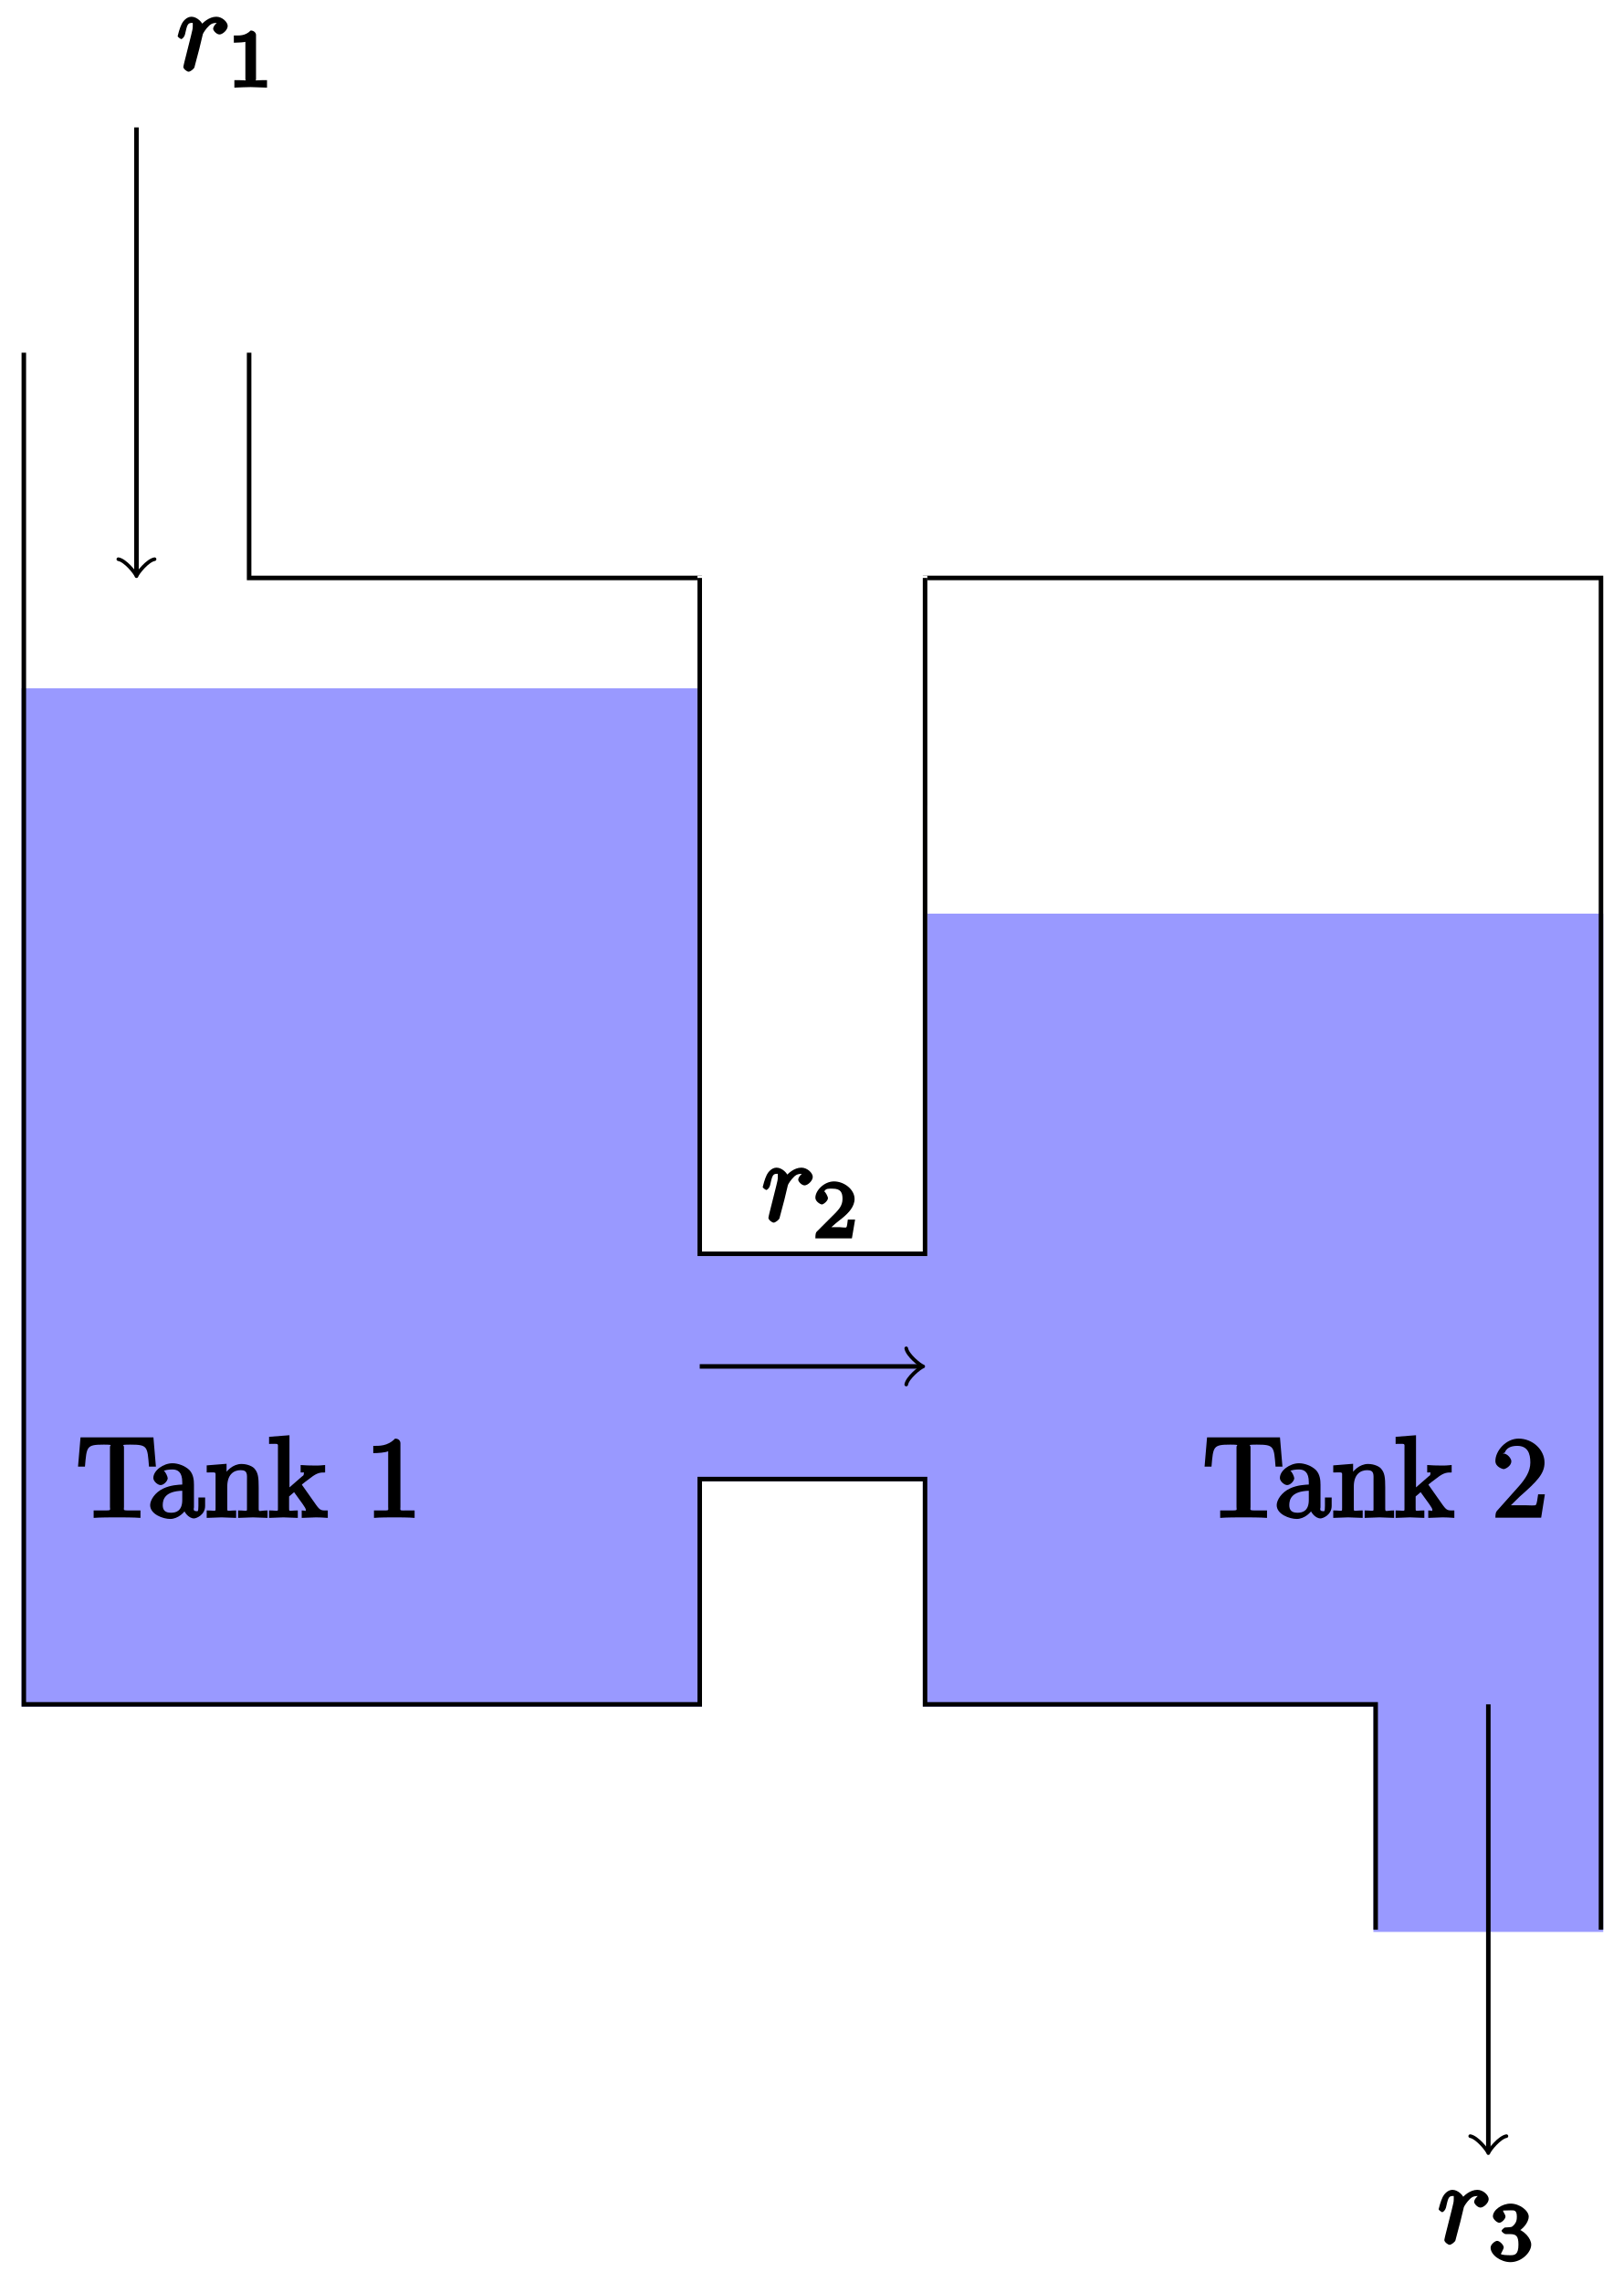
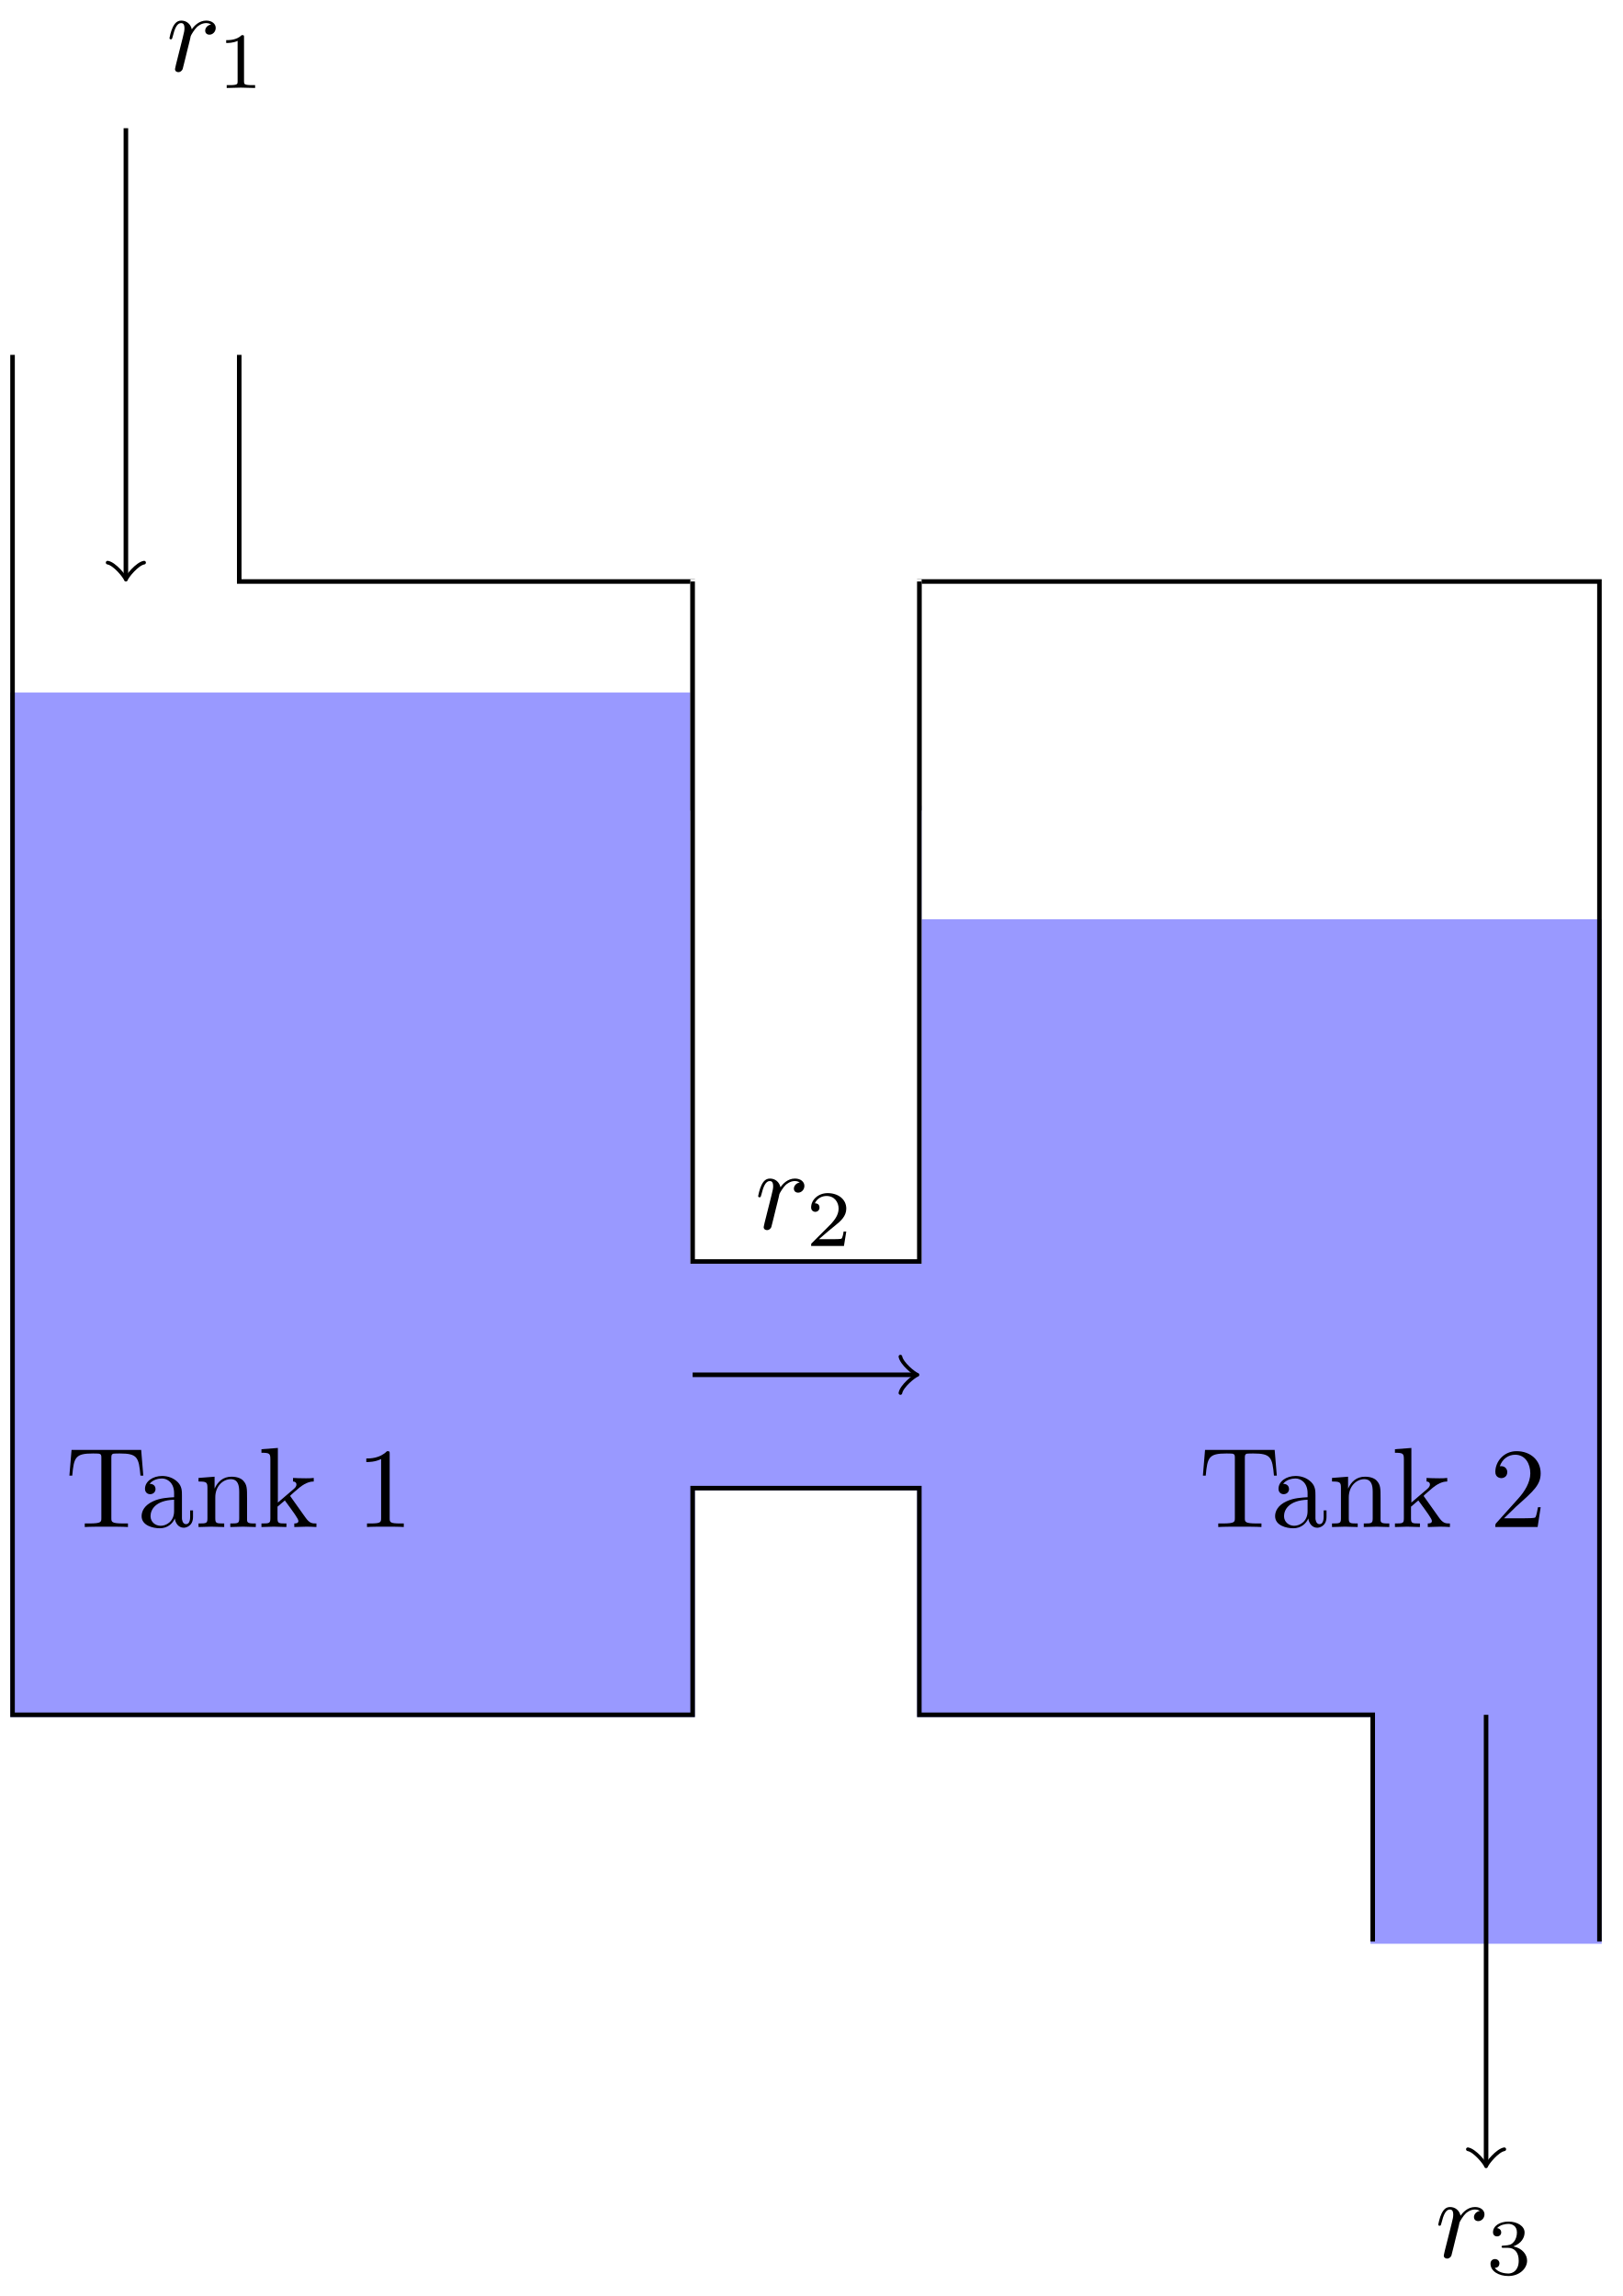
- <svg xmlns="http://www.w3.org/2000/svg" xmlns:xlink="http://www.w3.org/1999/xlink" width="143pt" height="201pt" viewBox="0 0 143 201" version="1.1">
+ <svg xmlns="http://www.w3.org/2000/svg" xmlns:xlink="http://www.w3.org/1999/xlink" width="142pt" height="201pt" viewBox="0 0 142 201" version="1.1">
  <defs>
    <g>
      <symbol overflow="visible" id="glyph0-0">
        <path style="stroke:none;" d="" />
      </symbol>
      <symbol overflow="visible" id="glyph0-1">
-         <path style="stroke:none;" d="M 0.703 -0.75 C 0.672 -0.594 0.609 -0.375 0.609 -0.312 C 0.609 -0.141 0.922 0.109 1.078 0.109 C 1.203 0.109 1.547 -0.125 1.594 -0.297 C 1.578 -0.266 1.969 -1.719 2.016 -1.906 C 2.094 -2.234 2.266 -2.938 2.328 -3.203 C 2.375 -3.328 2.609 -3.688 2.844 -3.906 C 2.922 -3.984 3.094 -4.188 3.516 -4.188 C 3.781 -4.188 3.922 -4.062 3.938 -4.062 L 3.938 -4.391 C 3.641 -4.344 3.234 -3.938 3.234 -3.672 C 3.234 -3.516 3.531 -3.172 3.797 -3.172 C 4.062 -3.172 4.516 -3.562 4.516 -3.922 C 4.516 -4.266 4.031 -4.734 3.516 -4.734 C 2.875 -4.734 2.297 -4.203 2.109 -3.922 L 2.406 -3.797 C 2.328 -4.25 1.797 -4.734 1.328 -4.734 C 0.875 -4.734 0.562 -4.297 0.469 -4.109 C 0.297 -3.781 0.109 -3.062 0.109 -3.031 C 0.109 -2.938 0.391 -2.766 0.406 -2.766 C 0.516 -2.766 0.688 -2.938 0.75 -3.156 C 0.922 -3.875 0.953 -4.188 1.312 -4.188 C 1.469 -4.188 1.438 -4.266 1.438 -3.891 C 1.438 -3.672 1.406 -3.562 1.281 -3.047 Z M 0.703 -0.75 " />
+         <path style="stroke:none;" d="M 0.875 -0.594 C 0.844 -0.438 0.781 -0.203 0.781 -0.156 C 0.781 0.016 0.922 0.109 1.078 0.109 C 1.203 0.109 1.375 0.031 1.453 -0.172 C 1.469 -0.203 1.797 -1.562 1.844 -1.75 C 1.922 -2.078 2.109 -2.766 2.156 -3.047 C 2.203 -3.172 2.484 -3.641 2.719 -3.859 C 2.797 -3.922 3.094 -4.188 3.516 -4.188 C 3.781 -4.188 3.922 -4.062 3.938 -4.062 C 3.641 -4.016 3.422 -3.781 3.422 -3.516 C 3.422 -3.359 3.531 -3.172 3.797 -3.172 C 4.062 -3.172 4.344 -3.406 4.344 -3.766 C 4.344 -4.109 4.031 -4.406 3.516 -4.406 C 2.875 -4.406 2.438 -3.922 2.25 -3.641 C 2.156 -4.094 1.797 -4.406 1.328 -4.406 C 0.875 -4.406 0.688 -4.016 0.594 -3.844 C 0.422 -3.5 0.297 -2.906 0.297 -2.875 C 0.297 -2.766 0.391 -2.766 0.406 -2.766 C 0.516 -2.766 0.516 -2.781 0.578 -3 C 0.75 -3.703 0.953 -4.188 1.312 -4.188 C 1.469 -4.188 1.609 -4.109 1.609 -3.734 C 1.609 -3.516 1.578 -3.406 1.453 -2.891 Z M 0.875 -0.594 " />
      </symbol>
      <symbol overflow="visible" id="glyph1-0">
        <path style="stroke:none;" d="" />
      </symbol>
      <symbol overflow="visible" id="glyph1-1">
-         <path style="stroke:none;" d="M 2.516 -4.625 C 2.516 -4.812 2.328 -5.016 2.047 -5.016 C 1.547 -4.516 1.047 -4.578 0.562 -4.578 L 0.562 -3.938 C 0.922 -3.938 1.516 -3.984 1.578 -4.016 L 1.578 -0.766 C 1.578 -0.531 1.766 -0.641 1.078 -0.641 L 0.609 -0.641 L 0.609 0.016 C 0.938 0 1.797 -0.031 2.047 -0.031 C 2.266 -0.031 3.141 0 3.484 0.016 L 3.484 -0.641 L 3.031 -0.641 C 2.328 -0.641 2.516 -0.531 2.516 -0.766 Z M 2.516 -4.625 " />
+         <path style="stroke:none;" d="M 2.328 -4.438 C 2.328 -4.625 2.328 -4.625 2.125 -4.625 C 1.672 -4.188 1.047 -4.188 0.766 -4.188 L 0.766 -3.938 C 0.922 -3.938 1.391 -3.938 1.766 -4.125 L 1.766 -0.578 C 1.766 -0.344 1.766 -0.25 1.078 -0.25 L 0.812 -0.25 L 0.812 0 C 0.938 0 1.797 -0.031 2.047 -0.031 C 2.266 -0.031 3.141 0 3.297 0 L 3.297 -0.25 L 3.031 -0.25 C 2.328 -0.25 2.328 -0.344 2.328 -0.578 Z M 2.328 -4.438 " />
      </symbol>
      <symbol overflow="visible" id="glyph1-2">
-         <path style="stroke:none;" d="M 3.516 -1.656 L 3.109 -1.656 C 3.062 -1.312 3.047 -1.031 2.969 -0.969 C 2.906 -0.922 2.516 -0.984 2.406 -0.984 L 1.125 -0.984 L 1.266 -0.641 C 2 -1.297 2.234 -1.484 2.656 -1.812 C 3.172 -2.234 3.703 -2.797 3.703 -3.469 C 3.703 -4.312 2.781 -5.016 1.891 -5.016 C 1.031 -5.016 0.25 -4.219 0.25 -3.578 C 0.25 -3.219 0.734 -2.984 0.812 -2.984 C 0.969 -2.984 1.359 -3.297 1.359 -3.547 C 1.359 -3.672 1.125 -4.125 1.031 -4.125 C 1.172 -4.422 1.453 -4.375 1.781 -4.375 C 2.484 -4.375 2.641 -4.031 2.641 -3.469 C 2.641 -2.859 2.266 -2.516 2.047 -2.266 L 0.375 -0.594 C 0.297 -0.531 0.25 -0.391 0.25 0 L 3.469 0 L 3.75 -1.656 Z M 3.516 -1.656 " />
+         <path style="stroke:none;" d="M 3.516 -1.266 L 3.281 -1.266 C 3.266 -1.109 3.188 -0.703 3.094 -0.641 C 3.047 -0.594 2.516 -0.594 2.406 -0.594 L 1.125 -0.594 C 1.859 -1.234 2.109 -1.438 2.516 -1.766 C 3.031 -2.172 3.516 -2.609 3.516 -3.266 C 3.516 -4.109 2.781 -4.625 1.891 -4.625 C 1.031 -4.625 0.438 -4.016 0.438 -3.375 C 0.438 -3.031 0.734 -2.984 0.812 -2.984 C 0.969 -2.984 1.172 -3.109 1.172 -3.359 C 1.172 -3.484 1.125 -3.734 0.766 -3.734 C 0.984 -4.219 1.453 -4.375 1.781 -4.375 C 2.484 -4.375 2.844 -3.828 2.844 -3.266 C 2.844 -2.656 2.406 -2.188 2.188 -1.938 L 0.516 -0.266 C 0.438 -0.203 0.438 -0.188 0.438 0 L 3.312 0 Z M 3.516 -1.266 " />
      </symbol>
      <symbol overflow="visible" id="glyph1-3">
-         <path style="stroke:none;" d="M 1.906 -2.328 C 2.453 -2.328 2.641 -2.141 2.641 -1.406 C 2.641 -0.531 2.328 -0.469 1.938 -0.469 C 1.656 -0.469 1.172 -0.484 1.094 -0.578 C 1.078 -0.578 1.344 -1.016 1.344 -1.156 C 1.344 -1.375 0.984 -1.734 0.766 -1.734 C 0.578 -1.734 0.188 -1.422 0.188 -1.141 C 0.188 -0.484 1.094 0.141 1.938 0.141 C 2.906 0.141 3.766 -0.703 3.766 -1.406 C 3.766 -1.938 3.141 -2.688 2.375 -2.844 L 2.375 -2.453 C 3.094 -2.719 3.547 -3.438 3.547 -3.859 C 3.547 -4.406 2.734 -5.016 1.953 -5.016 C 1.188 -5.016 0.391 -4.453 0.391 -3.891 C 0.391 -3.656 0.75 -3.328 0.953 -3.328 C 1.172 -3.328 1.5 -3.672 1.5 -3.875 C 1.5 -4.078 1.172 -4.422 1.328 -4.406 C 1.328 -4.406 1.672 -4.422 1.938 -4.422 C 2.25 -4.422 2.5 -4.469 2.5 -3.859 C 2.5 -3.562 2.453 -3.375 2.266 -3.156 C 2.047 -2.906 1.984 -2.953 1.641 -2.922 C 1.469 -2.906 1.453 -2.906 1.422 -2.906 C 1.406 -2.906 1.156 -2.703 1.156 -2.625 C 1.156 -2.516 1.406 -2.328 1.531 -2.328 Z M 1.906 -2.328 " />
+         <path style="stroke:none;" d="M 1.906 -2.328 C 2.453 -2.328 2.844 -1.953 2.844 -1.203 C 2.844 -0.344 2.328 -0.078 1.938 -0.078 C 1.656 -0.078 1.031 -0.156 0.75 -0.578 C 1.078 -0.578 1.156 -0.812 1.156 -0.969 C 1.156 -1.188 0.984 -1.344 0.766 -1.344 C 0.578 -1.344 0.375 -1.219 0.375 -0.938 C 0.375 -0.281 1.094 0.141 1.938 0.141 C 2.906 0.141 3.578 -0.516 3.578 -1.203 C 3.578 -1.75 3.141 -2.297 2.375 -2.453 C 3.094 -2.719 3.359 -3.234 3.359 -3.672 C 3.359 -4.219 2.734 -4.625 1.953 -4.625 C 1.188 -4.625 0.594 -4.25 0.594 -3.688 C 0.594 -3.453 0.75 -3.328 0.953 -3.328 C 1.172 -3.328 1.312 -3.484 1.312 -3.672 C 1.312 -3.875 1.172 -4.031 0.953 -4.047 C 1.203 -4.344 1.672 -4.422 1.938 -4.422 C 2.25 -4.422 2.688 -4.266 2.688 -3.672 C 2.688 -3.375 2.594 -3.047 2.406 -2.844 C 2.188 -2.578 1.984 -2.562 1.641 -2.531 C 1.469 -2.516 1.453 -2.516 1.422 -2.516 C 1.406 -2.516 1.344 -2.5 1.344 -2.422 C 1.344 -2.328 1.406 -2.328 1.531 -2.328 Z M 1.906 -2.328 " />
      </symbol>
      <symbol overflow="visible" id="glyph2-0">
        <path style="stroke:none;" d="" />
      </symbol>
      <symbol overflow="visible" id="glyph2-1">
-         <path style="stroke:none;" d="M 7 -4.672 L 6.797 -7.078 L 0.375 -7.078 L 0.156 -4.5 L 0.766 -4.5 C 0.922 -6.266 0.891 -6.438 2.406 -6.438 C 2.578 -6.438 2.844 -6.438 2.938 -6.422 C 3.156 -6.375 2.969 -6.438 2.969 -6.203 L 2.969 -0.953 C 2.969 -0.609 3.156 -0.641 2.109 -0.641 L 1.531 -0.641 L 1.531 0.016 C 2.109 -0.031 3.125 -0.031 3.594 -0.031 C 4.047 -0.031 5.078 -0.031 5.656 0.016 L 5.656 -0.641 L 5.078 -0.641 C 4.031 -0.641 4.203 -0.609 4.203 -0.953 L 4.203 -6.203 C 4.203 -6.406 4.031 -6.375 4.219 -6.422 C 4.328 -6.438 4.594 -6.438 4.781 -6.438 C 6.297 -6.438 6.266 -6.266 6.406 -4.5 L 7.016 -4.5 Z M 7 -4.672 " />
+         <path style="stroke:none;" d="M 6.828 -4.5 L 6.641 -6.75 L 0.547 -6.75 L 0.359 -4.5 L 0.609 -4.5 C 0.75 -6.109 0.891 -6.438 2.406 -6.438 C 2.578 -6.438 2.844 -6.438 2.938 -6.422 C 3.156 -6.375 3.156 -6.266 3.156 -6.047 L 3.156 -0.781 C 3.156 -0.453 3.156 -0.312 2.109 -0.312 L 1.703 -0.312 L 1.703 0 C 2.109 -0.031 3.125 -0.031 3.594 -0.031 C 4.047 -0.031 5.078 -0.031 5.484 0 L 5.484 -0.312 L 5.078 -0.312 C 4.031 -0.312 4.031 -0.453 4.031 -0.781 L 4.031 -6.047 C 4.031 -6.234 4.031 -6.375 4.219 -6.422 C 4.328 -6.438 4.594 -6.438 4.781 -6.438 C 6.297 -6.438 6.438 -6.109 6.578 -4.5 Z M 6.828 -4.5 " />
      </symbol>
      <symbol overflow="visible" id="glyph2-2">
-         <path style="stroke:none;" d="M 4.984 -1.047 L 4.984 -1.781 L 4.391 -1.781 L 4.391 -1.047 C 4.391 -0.469 4.312 -0.578 4.203 -0.578 C 3.875 -0.578 4 -0.859 4 -0.906 L 4 -2.906 C 4 -3.312 3.953 -3.828 3.594 -4.203 C 3.203 -4.578 2.594 -4.797 2.109 -4.797 C 1.297 -4.797 0.422 -4.156 0.422 -3.5 C 0.422 -3.203 0.812 -2.875 1.062 -2.875 C 1.344 -2.875 1.688 -3.234 1.688 -3.484 C 1.688 -3.609 1.469 -4.109 1.344 -4.109 C 1.406 -4.188 1.781 -4.25 2.094 -4.25 C 2.578 -4.25 2.969 -4.016 2.969 -3.125 L 2.969 -2.922 C 2.641 -2.906 1.938 -2.875 1.312 -2.578 C 0.562 -2.234 0.141 -1.547 0.141 -1.109 C 0.141 -0.297 1.281 0.109 1.906 0.109 C 2.578 0.109 3.203 -0.453 3.391 -0.922 L 3.047 -0.922 C 3.078 -0.516 3.531 0.062 4 0.062 C 4.203 0.062 4.984 -0.234 4.984 -1.047 Z M 2.969 -1.562 C 2.969 -0.609 2.438 -0.438 1.984 -0.438 C 1.5 -0.438 1.25 -0.625 1.25 -1.109 C 1.25 -1.672 1.5 -2.328 2.969 -2.375 Z M 2.969 -1.562 " />
+         <path style="stroke:none;" d="M 4.812 -0.891 L 4.812 -1.453 L 4.562 -1.453 L 4.562 -0.891 C 4.562 -0.312 4.312 -0.25 4.203 -0.25 C 3.875 -0.25 3.844 -0.703 3.844 -0.75 L 3.844 -2.734 C 3.844 -3.156 3.844 -3.547 3.484 -3.922 C 3.094 -4.312 2.594 -4.469 2.109 -4.469 C 1.297 -4.469 0.609 -4 0.609 -3.344 C 0.609 -3.047 0.812 -2.875 1.062 -2.875 C 1.344 -2.875 1.531 -3.078 1.531 -3.328 C 1.531 -3.453 1.469 -3.781 1.016 -3.781 C 1.281 -4.141 1.781 -4.25 2.094 -4.25 C 2.578 -4.25 3.156 -3.859 3.156 -2.969 L 3.156 -2.609 C 2.641 -2.578 1.938 -2.547 1.312 -2.25 C 0.562 -1.906 0.312 -1.391 0.312 -0.953 C 0.312 -0.141 1.281 0.109 1.906 0.109 C 2.578 0.109 3.031 -0.297 3.219 -0.75 C 3.266 -0.359 3.531 0.062 4 0.062 C 4.203 0.062 4.812 -0.078 4.812 -0.891 Z M 3.156 -1.391 C 3.156 -0.453 2.438 -0.109 1.984 -0.109 C 1.5 -0.109 1.094 -0.453 1.094 -0.953 C 1.094 -1.5 1.5 -2.328 3.156 -2.391 Z M 3.156 -1.391 " />
      </symbol>
      <symbol overflow="visible" id="glyph2-3">
-         <path style="stroke:none;" d="M 5.5 -0.156 L 5.5 -0.641 C 4.812 -0.641 4.734 -0.469 4.719 -0.766 L 4.719 -2.672 C 4.719 -3.531 4.672 -3.953 4.359 -4.312 C 4.234 -4.484 3.781 -4.734 3.203 -4.734 C 2.469 -4.734 1.828 -4.141 1.547 -3.516 L 1.891 -3.516 L 1.891 -4.75 L 0.141 -4.609 L 0.141 -3.984 C 1.016 -3.984 0.922 -4.078 0.922 -3.594 L 0.922 -0.922 C 0.922 -0.469 0.984 -0.641 0.141 -0.641 L 0.141 0.016 L 1.453 -0.031 L 2.734 0.016 L 2.734 -0.641 C 1.891 -0.641 1.953 -0.469 1.953 -0.922 L 1.953 -2.75 C 1.953 -3.781 2.5 -4.188 3.125 -4.188 C 3.766 -4.188 3.688 -3.812 3.688 -3.234 L 3.688 -0.922 C 3.688 -0.469 3.766 -0.641 2.906 -0.641 L 2.906 0.016 L 4.219 -0.031 L 5.5 0.016 Z M 5.5 -0.156 " />
+         <path style="stroke:none;" d="M 5.328 0 L 5.328 -0.312 C 4.812 -0.312 4.562 -0.312 4.562 -0.609 L 4.562 -2.516 C 4.562 -3.375 4.562 -3.672 4.25 -4.031 C 4.109 -4.203 3.781 -4.406 3.203 -4.406 C 2.469 -4.406 2 -3.984 1.719 -3.359 L 1.719 -4.406 L 0.312 -4.297 L 0.312 -3.984 C 1.016 -3.984 1.094 -3.922 1.094 -3.422 L 1.094 -0.75 C 1.094 -0.312 0.984 -0.312 0.312 -0.312 L 0.312 0 L 1.453 -0.031 L 2.562 0 L 2.562 -0.312 C 1.891 -0.312 1.781 -0.312 1.781 -0.75 L 1.781 -2.594 C 1.781 -3.625 2.5 -4.188 3.125 -4.188 C 3.766 -4.188 3.875 -3.656 3.875 -3.078 L 3.875 -0.75 C 3.875 -0.312 3.766 -0.312 3.094 -0.312 L 3.094 0 L 4.219 -0.031 Z M 5.328 0 " />
      </symbol>
      <symbol overflow="visible" id="glyph2-4">
-         <path style="stroke:none;" d="M 5.266 -0.156 L 5.266 -0.641 C 4.719 -0.641 4.625 -0.594 4.25 -1.109 L 2.984 -2.906 C 2.969 -2.922 2.969 -2.859 2.969 -2.891 C 2.969 -2.938 3.625 -3.422 3.734 -3.5 C 4.359 -4 4.656 -3.984 5.031 -3.984 L 5.031 -4.641 C 4.578 -4.594 4.453 -4.594 4.172 -4.594 C 3.812 -4.594 3.188 -4.609 2.875 -4.641 L 2.875 -3.984 C 3.234 -3.984 3.156 -4.031 3.156 -3.891 C 3.156 -3.703 3.078 -3.703 2.984 -3.625 L 1.891 -2.672 L 1.891 -7.266 L 0.094 -7.125 L 0.094 -6.5 C 0.984 -6.5 0.875 -6.594 0.875 -6.094 L 0.875 -0.922 C 0.875 -0.469 0.953 -0.641 0.094 -0.641 L 0.094 0.016 L 1.359 -0.031 L 2.625 0.016 L 2.625 -0.641 C 1.797 -0.641 1.859 -0.469 1.859 -0.922 L 1.859 -1.875 L 2.297 -2.25 C 2.953 -1.328 3.328 -0.875 3.328 -0.703 C 3.328 -0.516 3.344 -0.641 2.969 -0.641 L 2.969 0.016 L 4.234 -0.031 C 4.516 -0.031 4.812 -0.016 5.266 0.016 Z M 5.266 -0.156 " />
+         <path style="stroke:none;" d="M 5.094 0 L 5.094 -0.312 C 4.719 -0.312 4.5 -0.312 4.125 -0.844 L 2.859 -2.625 C 2.844 -2.641 2.797 -2.703 2.797 -2.734 C 2.797 -2.766 3.516 -3.375 3.609 -3.453 C 4.234 -3.953 4.656 -3.984 4.859 -3.984 L 4.859 -4.297 C 4.578 -4.266 4.453 -4.266 4.172 -4.266 C 3.812 -4.266 3.188 -4.281 3.047 -4.297 L 3.047 -3.984 C 3.234 -3.984 3.344 -3.875 3.344 -3.734 C 3.344 -3.531 3.203 -3.422 3.125 -3.344 L 1.719 -2.141 L 1.719 -6.922 L 0.281 -6.812 L 0.281 -6.5 C 0.984 -6.5 1.062 -6.438 1.062 -5.938 L 1.062 -0.75 C 1.062 -0.312 0.953 -0.312 0.281 -0.312 L 0.281 0 L 1.359 -0.031 L 2.469 0 L 2.469 -0.312 C 1.797 -0.312 1.688 -0.312 1.688 -0.75 L 1.688 -1.781 L 2.328 -2.328 C 3.094 -1.281 3.516 -0.719 3.516 -0.531 C 3.516 -0.344 3.344 -0.312 3.156 -0.312 L 3.156 0 L 4.234 -0.031 C 4.516 -0.031 4.812 -0.016 5.094 0 Z M 5.094 0 " />
      </symbol>
      <symbol overflow="visible" id="glyph2-5">
-         <path style="stroke:none;" d="M 4.344 -0.156 L 4.344 -0.641 L 3.859 -0.641 C 2.953 -0.641 3.094 -0.578 3.094 -0.953 L 3.094 -6.547 C 3.094 -6.781 2.938 -6.969 2.625 -6.969 C 1.953 -6.281 1.203 -6.328 0.703 -6.328 L 0.703 -5.688 C 1.094 -5.688 1.797 -5.734 2.016 -5.859 L 2.016 -0.953 C 2.016 -0.594 2.156 -0.641 1.266 -0.641 L 0.766 -0.641 L 0.766 0.016 C 1.297 -0.031 2.156 -0.031 2.562 -0.031 C 2.953 -0.031 3.828 -0.031 4.344 0.016 Z M 4.344 -0.156 " />
+         <path style="stroke:none;" d="M 4.172 0 L 4.172 -0.312 L 3.859 -0.312 C 2.953 -0.312 2.938 -0.422 2.938 -0.781 L 2.938 -6.375 C 2.938 -6.625 2.938 -6.641 2.703 -6.641 C 2.078 -6 1.203 -6 0.891 -6 L 0.891 -5.688 C 1.094 -5.688 1.672 -5.688 2.188 -5.953 L 2.188 -0.781 C 2.188 -0.422 2.156 -0.312 1.266 -0.312 L 0.953 -0.312 L 0.953 0 C 1.297 -0.031 2.156 -0.031 2.562 -0.031 C 2.953 -0.031 3.828 -0.031 4.172 0 Z M 4.172 0 " />
      </symbol>
      <symbol overflow="visible" id="glyph2-6">
-         <path style="stroke:none;" d="M 4.469 -2.062 L 4.078 -2.062 C 4 -1.594 3.984 -1.281 3.875 -1.125 C 3.812 -1.047 3.281 -1.094 3.062 -1.094 L 1.266 -1.094 L 1.391 -0.812 L 2.438 -1.844 C 4 -3.219 4.641 -3.875 4.641 -4.859 C 4.641 -6 3.578 -6.969 2.359 -6.969 C 1.234 -6.969 0.312 -5.875 0.312 -5 C 0.312 -4.438 1 -4.281 1.031 -4.281 C 1.203 -4.281 1.719 -4.562 1.719 -4.969 C 1.719 -5.219 1.359 -5.656 1.016 -5.656 C 0.938 -5.656 0.922 -5.656 1.141 -5.734 C 1.281 -6.125 1.656 -6.328 2.234 -6.328 C 3.141 -6.328 3.391 -5.688 3.391 -4.859 C 3.391 -4.062 2.938 -3.406 2.391 -2.781 L 0.484 -0.641 C 0.375 -0.531 0.312 -0.406 0.312 0 L 4.344 0 L 4.672 -2.062 Z M 4.469 -2.062 " />
+         <path style="stroke:none;" d="M 4.469 -1.734 L 4.234 -1.734 C 4.172 -1.438 4.109 -1 4 -0.844 C 3.938 -0.766 3.281 -0.766 3.062 -0.766 L 1.266 -0.766 L 2.328 -1.797 C 3.875 -3.172 4.469 -3.703 4.469 -4.703 C 4.469 -5.844 3.578 -6.641 2.359 -6.641 C 1.234 -6.641 0.5 -5.719 0.5 -4.828 C 0.5 -4.281 1 -4.281 1.031 -4.281 C 1.203 -4.281 1.547 -4.391 1.547 -4.812 C 1.547 -5.062 1.359 -5.328 1.016 -5.328 C 0.938 -5.328 0.922 -5.328 0.891 -5.312 C 1.109 -5.969 1.656 -6.328 2.234 -6.328 C 3.141 -6.328 3.562 -5.516 3.562 -4.703 C 3.562 -3.906 3.078 -3.125 2.516 -2.5 L 0.609 -0.375 C 0.5 -0.266 0.5 -0.234 0.5 0 L 4.203 0 Z M 4.469 -1.734 " />
      </symbol>
    </g>
  </defs>
  <g id="surface1">
-     <path style="fill-rule:nonzero;fill:rgb(59.999%,59.999%,100%);fill-opacity:1;stroke-width:0.399;stroke-linecap:butt;stroke-linejoin:miter;stroke:rgb(59.999%,59.999%,100%);stroke-opacity:1;stroke-miterlimit:10;" d="M 0.002 89.293 L 59.529 89.293 L 59.529 79.371 L 79.372 79.371 L 79.372 19.844 L 59.529 19.844 L 59.529 -0 L 0.002 -0 Z M 0.002 89.293 " transform="matrix(1.00006,0,0,-1,2.095986,150.121)" />
-     <path style="fill-rule:nonzero;fill:rgb(59.999%,59.999%,100%);fill-opacity:1;stroke-width:0.399;stroke-linecap:butt;stroke-linejoin:miter;stroke:rgb(59.999%,59.999%,100%);stroke-opacity:1;stroke-miterlimit:10;" d="M 79.372 69.449 L 138.9 69.449 L 138.9 -19.844 L 119.057 -19.844 L 119.057 -0 L 79.372 -0 Z M 79.372 69.449 " transform="matrix(1.00006,0,0,-1,2.095986,150.121)" />
-     <path style="fill:none;stroke-width:0.399;stroke-linecap:butt;stroke-linejoin:miter;stroke:rgb(0%,0%,0%);stroke-opacity:1;stroke-miterlimit:10;" d="M 0.002 119.055 L 0.002 -0 L 59.529 -0 L 59.529 19.844 L 79.372 19.844 L 79.372 -0 L 119.057 -0 L 119.057 -19.844 " transform="matrix(1.00006,0,0,-1,2.095986,150.121)" />
-     <path style="fill:none;stroke-width:0.399;stroke-linecap:butt;stroke-linejoin:miter;stroke:rgb(0%,0%,0%);stroke-opacity:1;stroke-miterlimit:10;" d="M 138.9 -19.844 L 138.9 99.215 L 79.372 99.215 L 79.372 79.371 L 59.529 79.371 L 59.529 99.215 L 19.844 99.215 L 19.844 119.055 " transform="matrix(1.00006,0,0,-1,2.095986,150.121)" />
-     <path style="fill-rule:nonzero;fill:rgb(100%,100%,100%);fill-opacity:1;stroke-width:0.399;stroke-linecap:butt;stroke-linejoin:miter;stroke:rgb(100%,100%,100%);stroke-opacity:1;stroke-miterlimit:10;" d="M 59.529 39.684 L 59.529 99.215 L 79.372 99.215 L 79.372 39.684 Z M 59.529 39.684 " transform="matrix(1.00006,0,0,-1,2.095986,150.121)" />
-     <path style="fill:none;stroke-width:0.399;stroke-linecap:butt;stroke-linejoin:miter;stroke:rgb(0%,0%,0%);stroke-opacity:1;stroke-miterlimit:10;" d="M 59.529 99.215 L 59.529 39.684 L 79.372 39.684 L 79.372 99.215 " transform="matrix(1.00006,0,0,-1,2.095986,150.121)" />
-     <path style="fill:none;stroke-width:0.399;stroke-linecap:butt;stroke-linejoin:miter;stroke:rgb(0%,0%,0%);stroke-opacity:1;stroke-miterlimit:10;" d="M 9.923 138.898 L 9.923 99.672 " transform="matrix(1.00006,0,0,-1,2.095986,150.121)" />
-     <path style="fill:none;stroke-width:0.319;stroke-linecap:round;stroke-linejoin:round;stroke:rgb(0%,0%,0%);stroke-opacity:1;stroke-miterlimit:10;" d="M -1.195 1.595 C -1.098 0.998 -0 0.099 0.301 0.002 C -0 -0.1 -1.098 -0.994 -1.195 -1.596 " transform="matrix(0,1,1.00006,0,12.01791,50.44932)" />
+     <path style="fill-rule:nonzero;fill:rgb(59.999%,59.999%,100%);fill-opacity:1;stroke-width:0.399;stroke-linecap:butt;stroke-linejoin:miter;stroke:rgb(59.999%,59.999%,100%);stroke-opacity:1;stroke-miterlimit:10;" d="M 0.002 89.293 L 59.529 89.293 L 59.529 79.371 L 79.372 79.371 L 79.372 19.844 L 59.529 19.844 L 59.529 -0 L 0.002 -0 Z M 0.002 89.293 " transform="matrix(1.00006,0,0,-1,1.095986,150.121)" />
+     <path style="fill-rule:nonzero;fill:rgb(59.999%,59.999%,100%);fill-opacity:1;stroke-width:0.399;stroke-linecap:butt;stroke-linejoin:miter;stroke:rgb(59.999%,59.999%,100%);stroke-opacity:1;stroke-miterlimit:10;" d="M 79.372 69.449 L 138.9 69.449 L 138.9 -19.844 L 119.057 -19.844 L 119.057 -0 L 79.372 -0 Z M 79.372 69.449 " transform="matrix(1.00006,0,0,-1,1.095986,150.121)" />
+     <path style="fill:none;stroke-width:0.399;stroke-linecap:butt;stroke-linejoin:miter;stroke:rgb(0%,0%,0%);stroke-opacity:1;stroke-miterlimit:10;" d="M 0.002 119.055 L 0.002 -0 L 59.529 -0 L 59.529 19.844 L 79.372 19.844 L 79.372 -0 L 119.057 -0 L 119.057 -19.844 " transform="matrix(1.00006,0,0,-1,1.095986,150.121)" />
+     <path style="fill:none;stroke-width:0.399;stroke-linecap:butt;stroke-linejoin:miter;stroke:rgb(0%,0%,0%);stroke-opacity:1;stroke-miterlimit:10;" d="M 138.9 -19.844 L 138.9 99.215 L 79.372 99.215 L 79.372 79.371 L 59.529 79.371 L 59.529 99.215 L 19.844 99.215 L 19.844 119.055 " transform="matrix(1.00006,0,0,-1,1.095986,150.121)" />
+     <path style="fill-rule:nonzero;fill:rgb(100%,100%,100%);fill-opacity:1;stroke-width:0.399;stroke-linecap:butt;stroke-linejoin:miter;stroke:rgb(100%,100%,100%);stroke-opacity:1;stroke-miterlimit:10;" d="M 59.529 39.684 L 59.529 99.215 L 79.372 99.215 L 79.372 39.684 Z M 59.529 39.684 " transform="matrix(1.00006,0,0,-1,1.095986,150.121)" />
+     <path style="fill:none;stroke-width:0.399;stroke-linecap:butt;stroke-linejoin:miter;stroke:rgb(0%,0%,0%);stroke-opacity:1;stroke-miterlimit:10;" d="M 59.529 99.215 L 59.529 39.684 L 79.372 39.684 L 79.372 99.215 " transform="matrix(1.00006,0,0,-1,1.095986,150.121)" />
+     <path style="fill:none;stroke-width:0.399;stroke-linecap:butt;stroke-linejoin:miter;stroke:rgb(0%,0%,0%);stroke-opacity:1;stroke-miterlimit:10;" d="M 9.923 138.898 L 9.923 99.672 " transform="matrix(1.00006,0,0,-1,1.095986,150.121)" />
+     <path style="fill:none;stroke-width:0.319;stroke-linecap:round;stroke-linejoin:round;stroke:rgb(0%,0%,0%);stroke-opacity:1;stroke-miterlimit:10;" d="M -1.195 1.595 C -1.098 0.998 -0 0.099 0.301 0.002 C -0 -0.1 -1.098 -0.994 -1.195 -1.596 " transform="matrix(0,1,1.00006,0,11.01791,50.44932)" />
    <g style="fill:rgb(0%,0%,0%);fill-opacity:1;">
-       <use xlink:href="#glyph0-1" x="15.538" y="6.208" />
+       <use xlink:href="#glyph0-1" x="14.538" y="6.208" />
    </g>
    <g style="fill:rgb(0%,0%,0%);fill-opacity:1;">
-       <use xlink:href="#glyph1-1" x="20.033" y="7.702" />
+       <use xlink:href="#glyph1-1" x="19.033" y="7.702" />
    </g>
-     <path style="fill:none;stroke-width:0.399;stroke-linecap:butt;stroke-linejoin:miter;stroke:rgb(0%,0%,0%);stroke-opacity:1;stroke-miterlimit:10;" d="M 59.529 29.766 L 78.911 29.766 " transform="matrix(1.00006,0,0,-1,2.095986,150.121)" />
-     <path style="fill:none;stroke-width:0.319;stroke-linecap:round;stroke-linejoin:round;stroke:rgb(0%,0%,0%);stroke-opacity:1;stroke-miterlimit:10;" d="M -1.197 1.595 C -1.095 0.998 -0.001 0.099 0.299 0.002 C -0.001 -0.1 -1.095 -0.995 -1.197 -1.592 " transform="matrix(1.00006,0,0,-1,81.01315,120.357)" />
+     <path style="fill:none;stroke-width:0.399;stroke-linecap:butt;stroke-linejoin:miter;stroke:rgb(0%,0%,0%);stroke-opacity:1;stroke-miterlimit:10;" d="M 59.529 29.766 L 78.911 29.766 " transform="matrix(1.00006,0,0,-1,1.095986,150.121)" />
+     <path style="fill:none;stroke-width:0.319;stroke-linecap:round;stroke-linejoin:round;stroke:rgb(0%,0%,0%);stroke-opacity:1;stroke-miterlimit:10;" d="M -1.197 1.595 C -1.095 0.998 -0.001 0.099 0.299 0.002 C -0.001 -0.1 -1.095 -0.995 -1.197 -1.592 " transform="matrix(1.00006,0,0,-1,80.01315,120.357)" />
    <g style="fill:rgb(0%,0%,0%);fill-opacity:1;">
-       <use xlink:href="#glyph0-1" x="67.067" y="107.581" />
+       <use xlink:href="#glyph0-1" x="66.067" y="107.581" />
    </g>
    <g style="fill:rgb(0%,0%,0%);fill-opacity:1;">
-       <use xlink:href="#glyph1-2" x="71.562" y="109.075" />
+       <use xlink:href="#glyph1-2" x="70.562" y="109.075" />
    </g>
-     <path style="fill:none;stroke-width:0.399;stroke-linecap:butt;stroke-linejoin:miter;stroke:rgb(0%,0%,0%);stroke-opacity:1;stroke-miterlimit:10;" d="M 128.978 -0 L 128.978 -39.227 " transform="matrix(1.00006,0,0,-1,2.095986,150.121)" />
-     <path style="fill:none;stroke-width:0.319;stroke-linecap:round;stroke-linejoin:round;stroke:rgb(0%,0%,0%);stroke-opacity:1;stroke-miterlimit:10;" d="M -1.196 1.595 C -1.094 0.997 -0 0.099 0.3 0.001 C -0 -0.101 -1.094 -0.995 -1.196 -1.593 " transform="matrix(0,1,1.00006,0,131.0811,189.3481)" />
+     <path style="fill:none;stroke-width:0.399;stroke-linecap:butt;stroke-linejoin:miter;stroke:rgb(0%,0%,0%);stroke-opacity:1;stroke-miterlimit:10;" d="M 128.978 -0 L 128.978 -39.227 " transform="matrix(1.00006,0,0,-1,1.095986,150.121)" />
+     <path style="fill:none;stroke-width:0.319;stroke-linecap:round;stroke-linejoin:round;stroke:rgb(0%,0%,0%);stroke-opacity:1;stroke-miterlimit:10;" d="M -1.196 1.595 C -1.094 0.997 -0 0.099 0.3 0.001 C -0 -0.101 -1.094 -0.995 -1.196 -1.593 " transform="matrix(0,1,1.00006,0,130.0811,189.3481)" />
    <g style="fill:rgb(0%,0%,0%);fill-opacity:1;">
-       <use xlink:href="#glyph0-1" x="126.598" y="197.616" />
+       <use xlink:href="#glyph0-1" x="125.598" y="197.616" />
    </g>
    <g style="fill:rgb(0%,0%,0%);fill-opacity:1;">
-       <use xlink:href="#glyph1-3" x="131.094" y="199.11" />
+       <use xlink:href="#glyph1-3" x="130.094" y="199.11" />
    </g>
    <g style="fill:rgb(0%,0%,0%);fill-opacity:1;">
-       <use xlink:href="#glyph2-1" x="6.716" y="133.681" />
+       <use xlink:href="#glyph2-1" x="5.716" y="133.681" />
    </g>
    <g style="fill:rgb(0%,0%,0%);fill-opacity:1;">
-       <use xlink:href="#glyph2-2" x="13.083" y="133.681" />
-       <use xlink:href="#glyph2-3" x="18.064" y="133.681" />
-       <use xlink:href="#glyph2-4" x="23.604" y="133.681" />
+       <use xlink:href="#glyph2-2" x="12.083" y="133.681" />
+       <use xlink:href="#glyph2-3" x="17.064" y="133.681" />
+       <use xlink:href="#glyph2-4" x="22.604" y="133.681" />
    </g>
    <g style="fill:rgb(0%,0%,0%);fill-opacity:1;">
-       <use xlink:href="#glyph2-5" x="32.172" y="133.681" />
+       <use xlink:href="#glyph2-5" x="31.172" y="133.681" />
    </g>
    <g style="fill:rgb(0%,0%,0%);fill-opacity:1;">
-       <use xlink:href="#glyph2-1" x="105.935" y="133.681" />
+       <use xlink:href="#glyph2-1" x="104.935" y="133.681" />
    </g>
    <g style="fill:rgb(0%,0%,0%);fill-opacity:1;">
-       <use xlink:href="#glyph2-2" x="112.302" y="133.681" />
-       <use xlink:href="#glyph2-3" x="117.283" y="133.681" />
-       <use xlink:href="#glyph2-4" x="122.823" y="133.681" />
+       <use xlink:href="#glyph2-2" x="111.302" y="133.681" />
+       <use xlink:href="#glyph2-3" x="116.283" y="133.681" />
+       <use xlink:href="#glyph2-4" x="121.823" y="133.681" />
    </g>
    <g style="fill:rgb(0%,0%,0%);fill-opacity:1;">
-       <use xlink:href="#glyph2-6" x="131.391" y="133.681" />
+       <use xlink:href="#glyph2-6" x="130.391" y="133.681" />
    </g>
  </g>
</svg>
